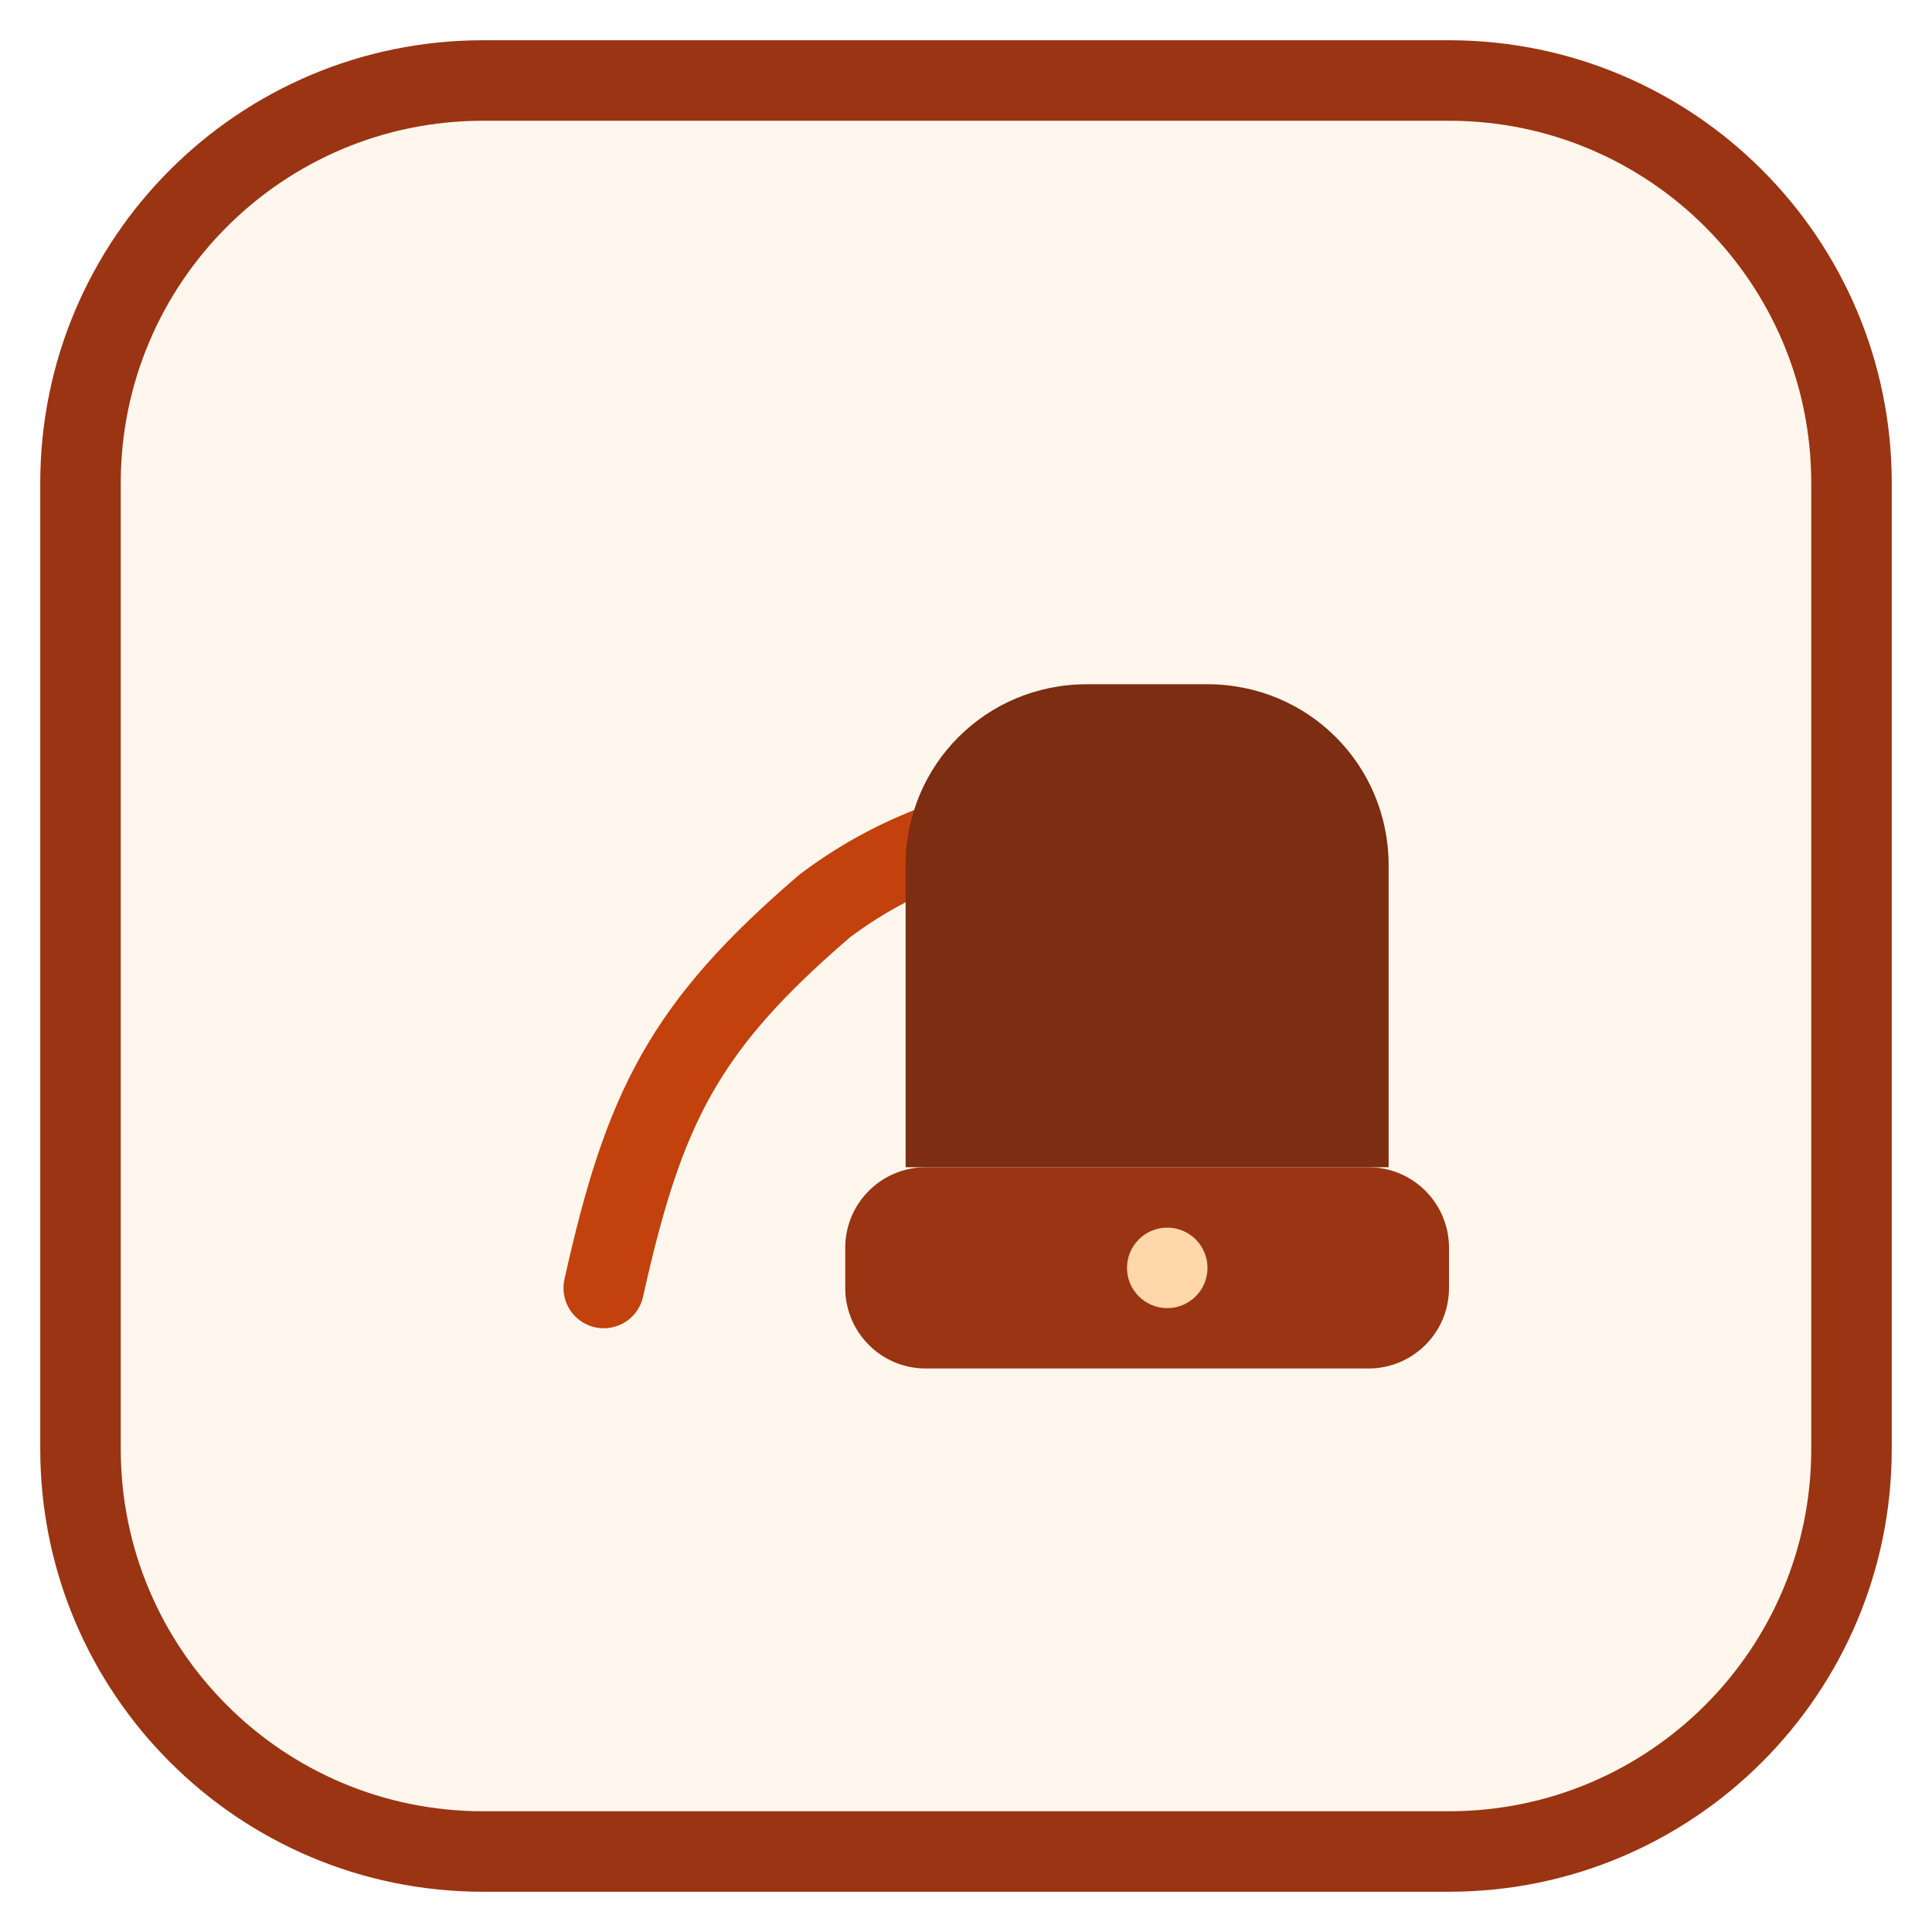
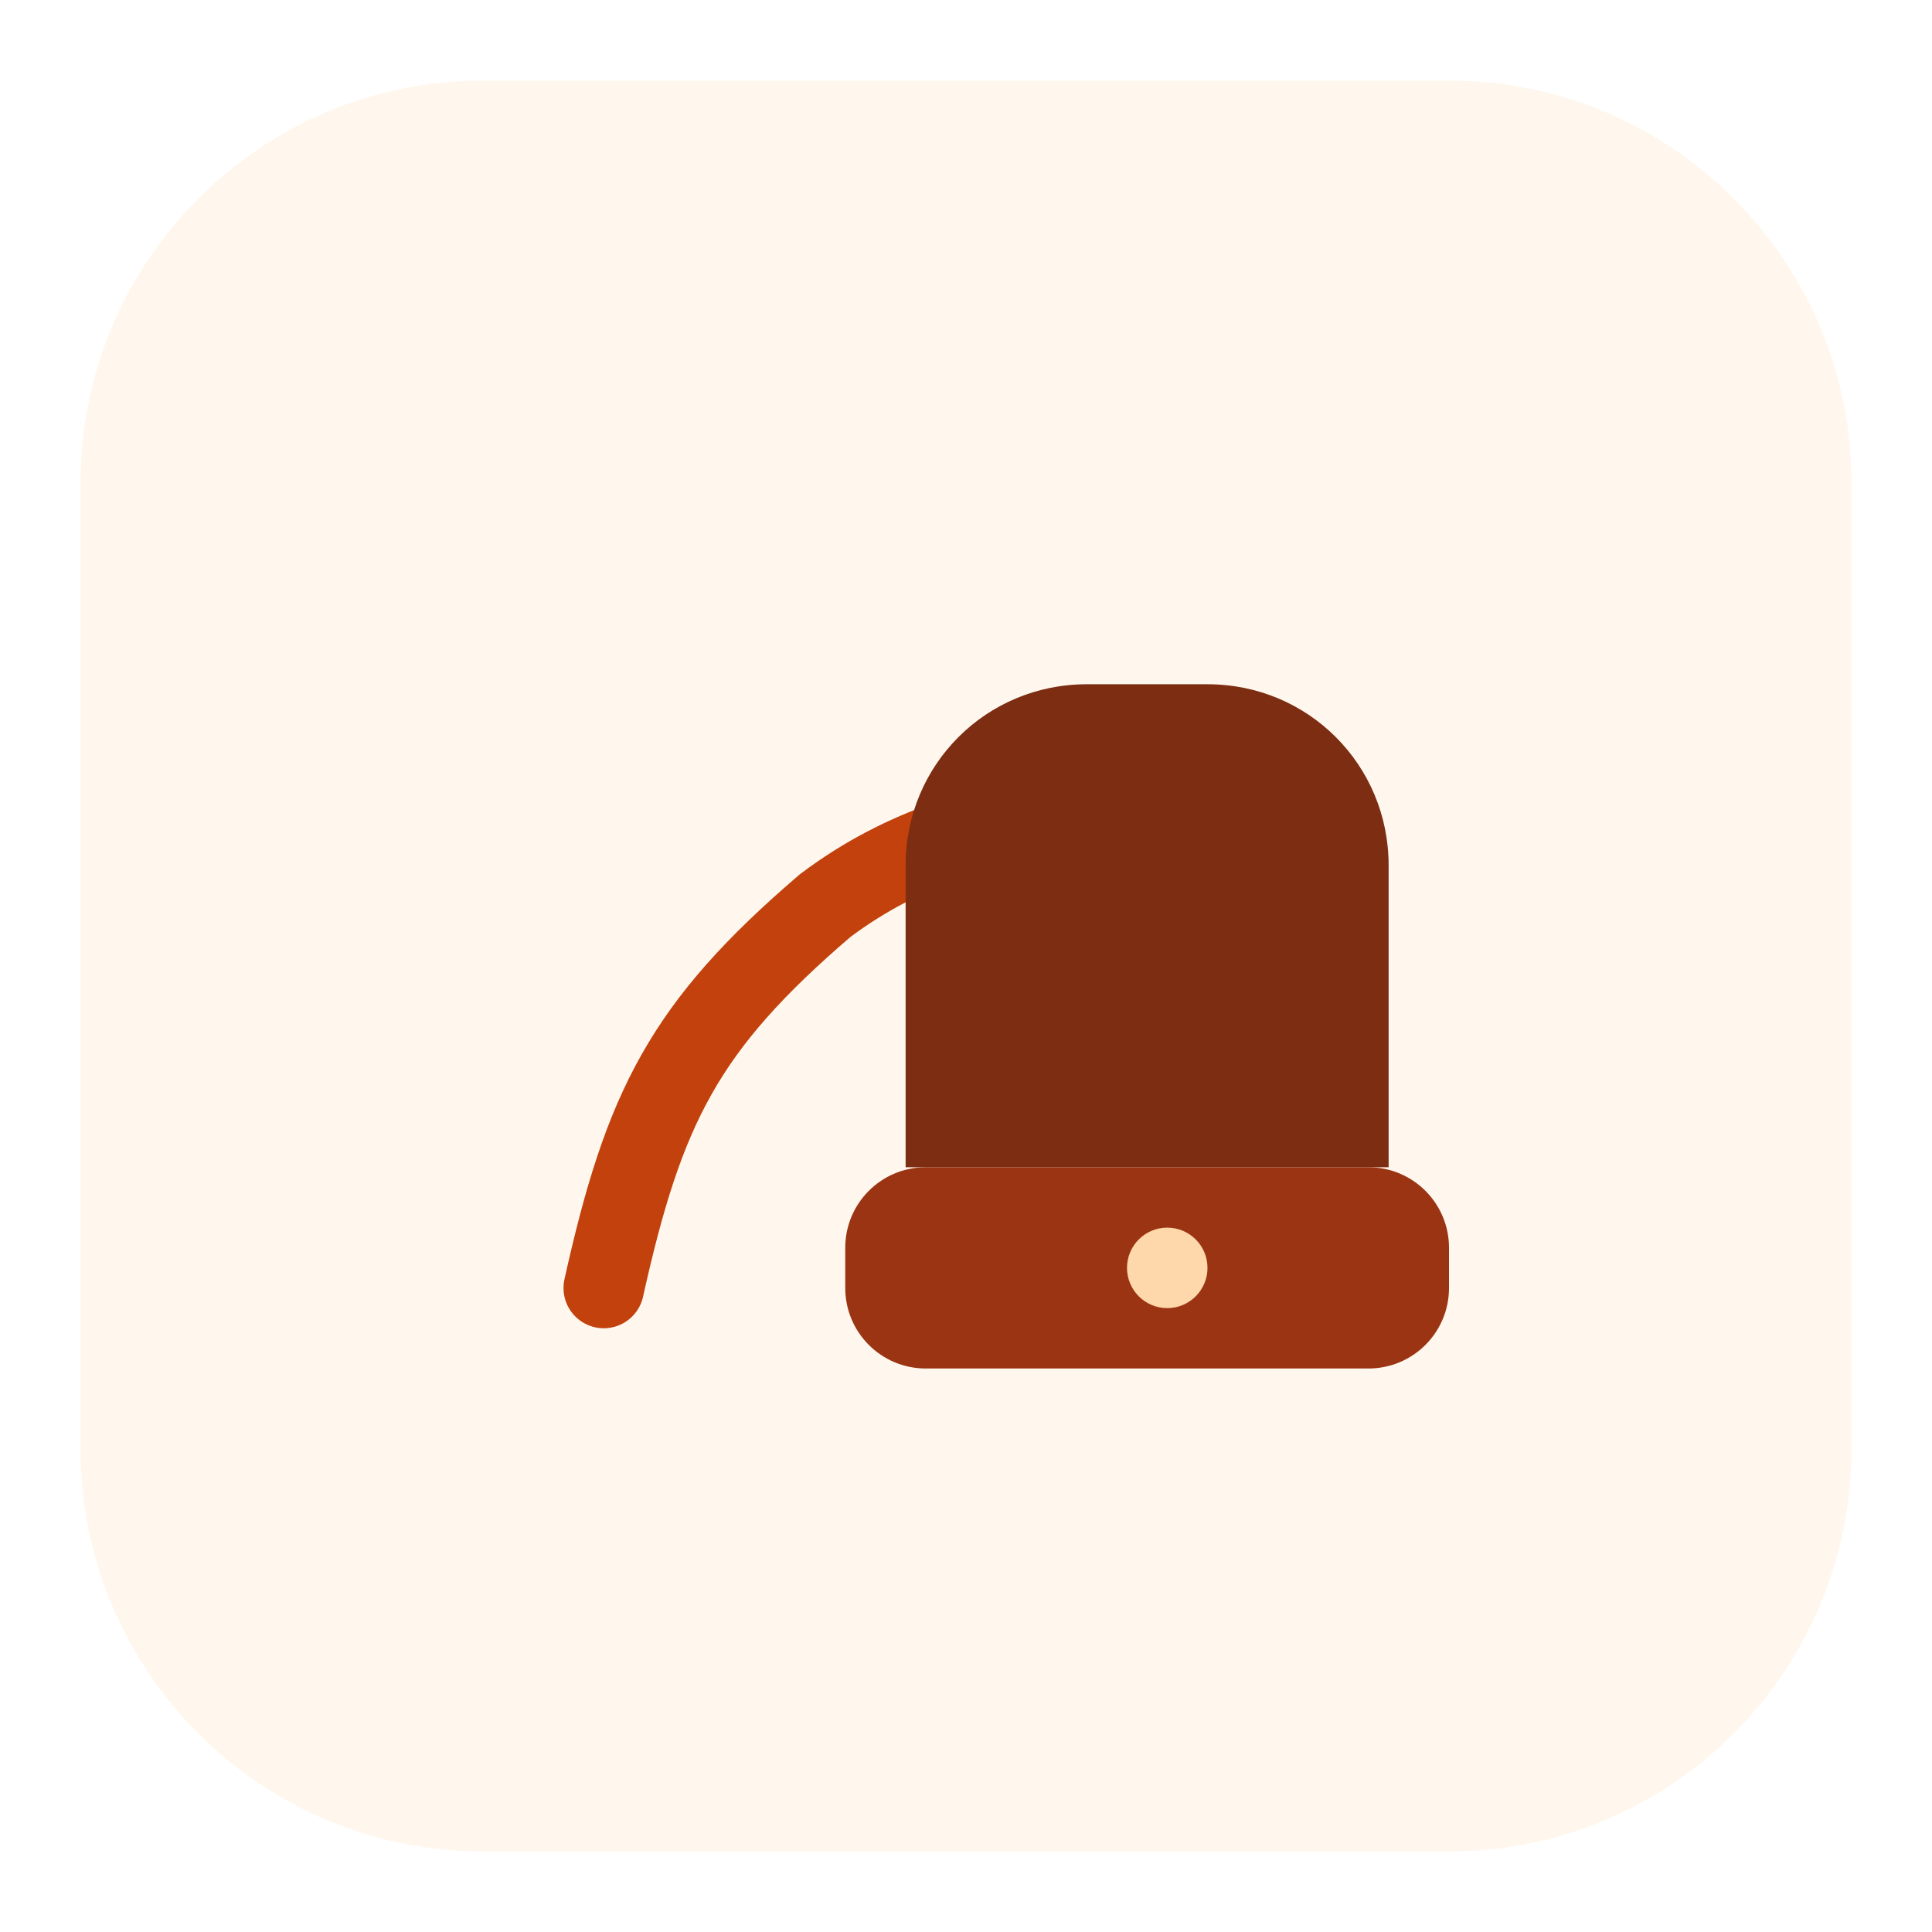
<svg xmlns="http://www.w3.org/2000/svg" viewBox="0 0 96 96" role="img" aria-labelledby="title desc">
-   <rect x="4" y="4" width="88" height="88" rx="20" fill="#fff7ed" stroke="#9a3412" stroke-width="4" />
+   <rect x="4" y="4" width="88" height="88" rx="20" fill="#fff7ed" />
  <path d="M30 64c2-9 4-13 11-19 4-3 8-4 13-5" fill="none" stroke="#c2410c" stroke-width="4" stroke-linecap="round" />
  <path d="M60 34c5 0 9 4 9 9v15H45V43c0-5 4-9 9-9z" fill="#7c2d12" />
  <rect x="42" y="58" width="30" height="10" rx="4" fill="#9a3412" />
  <circle cx="58" cy="63" r="2" fill="#fed7aa" />
</svg>
